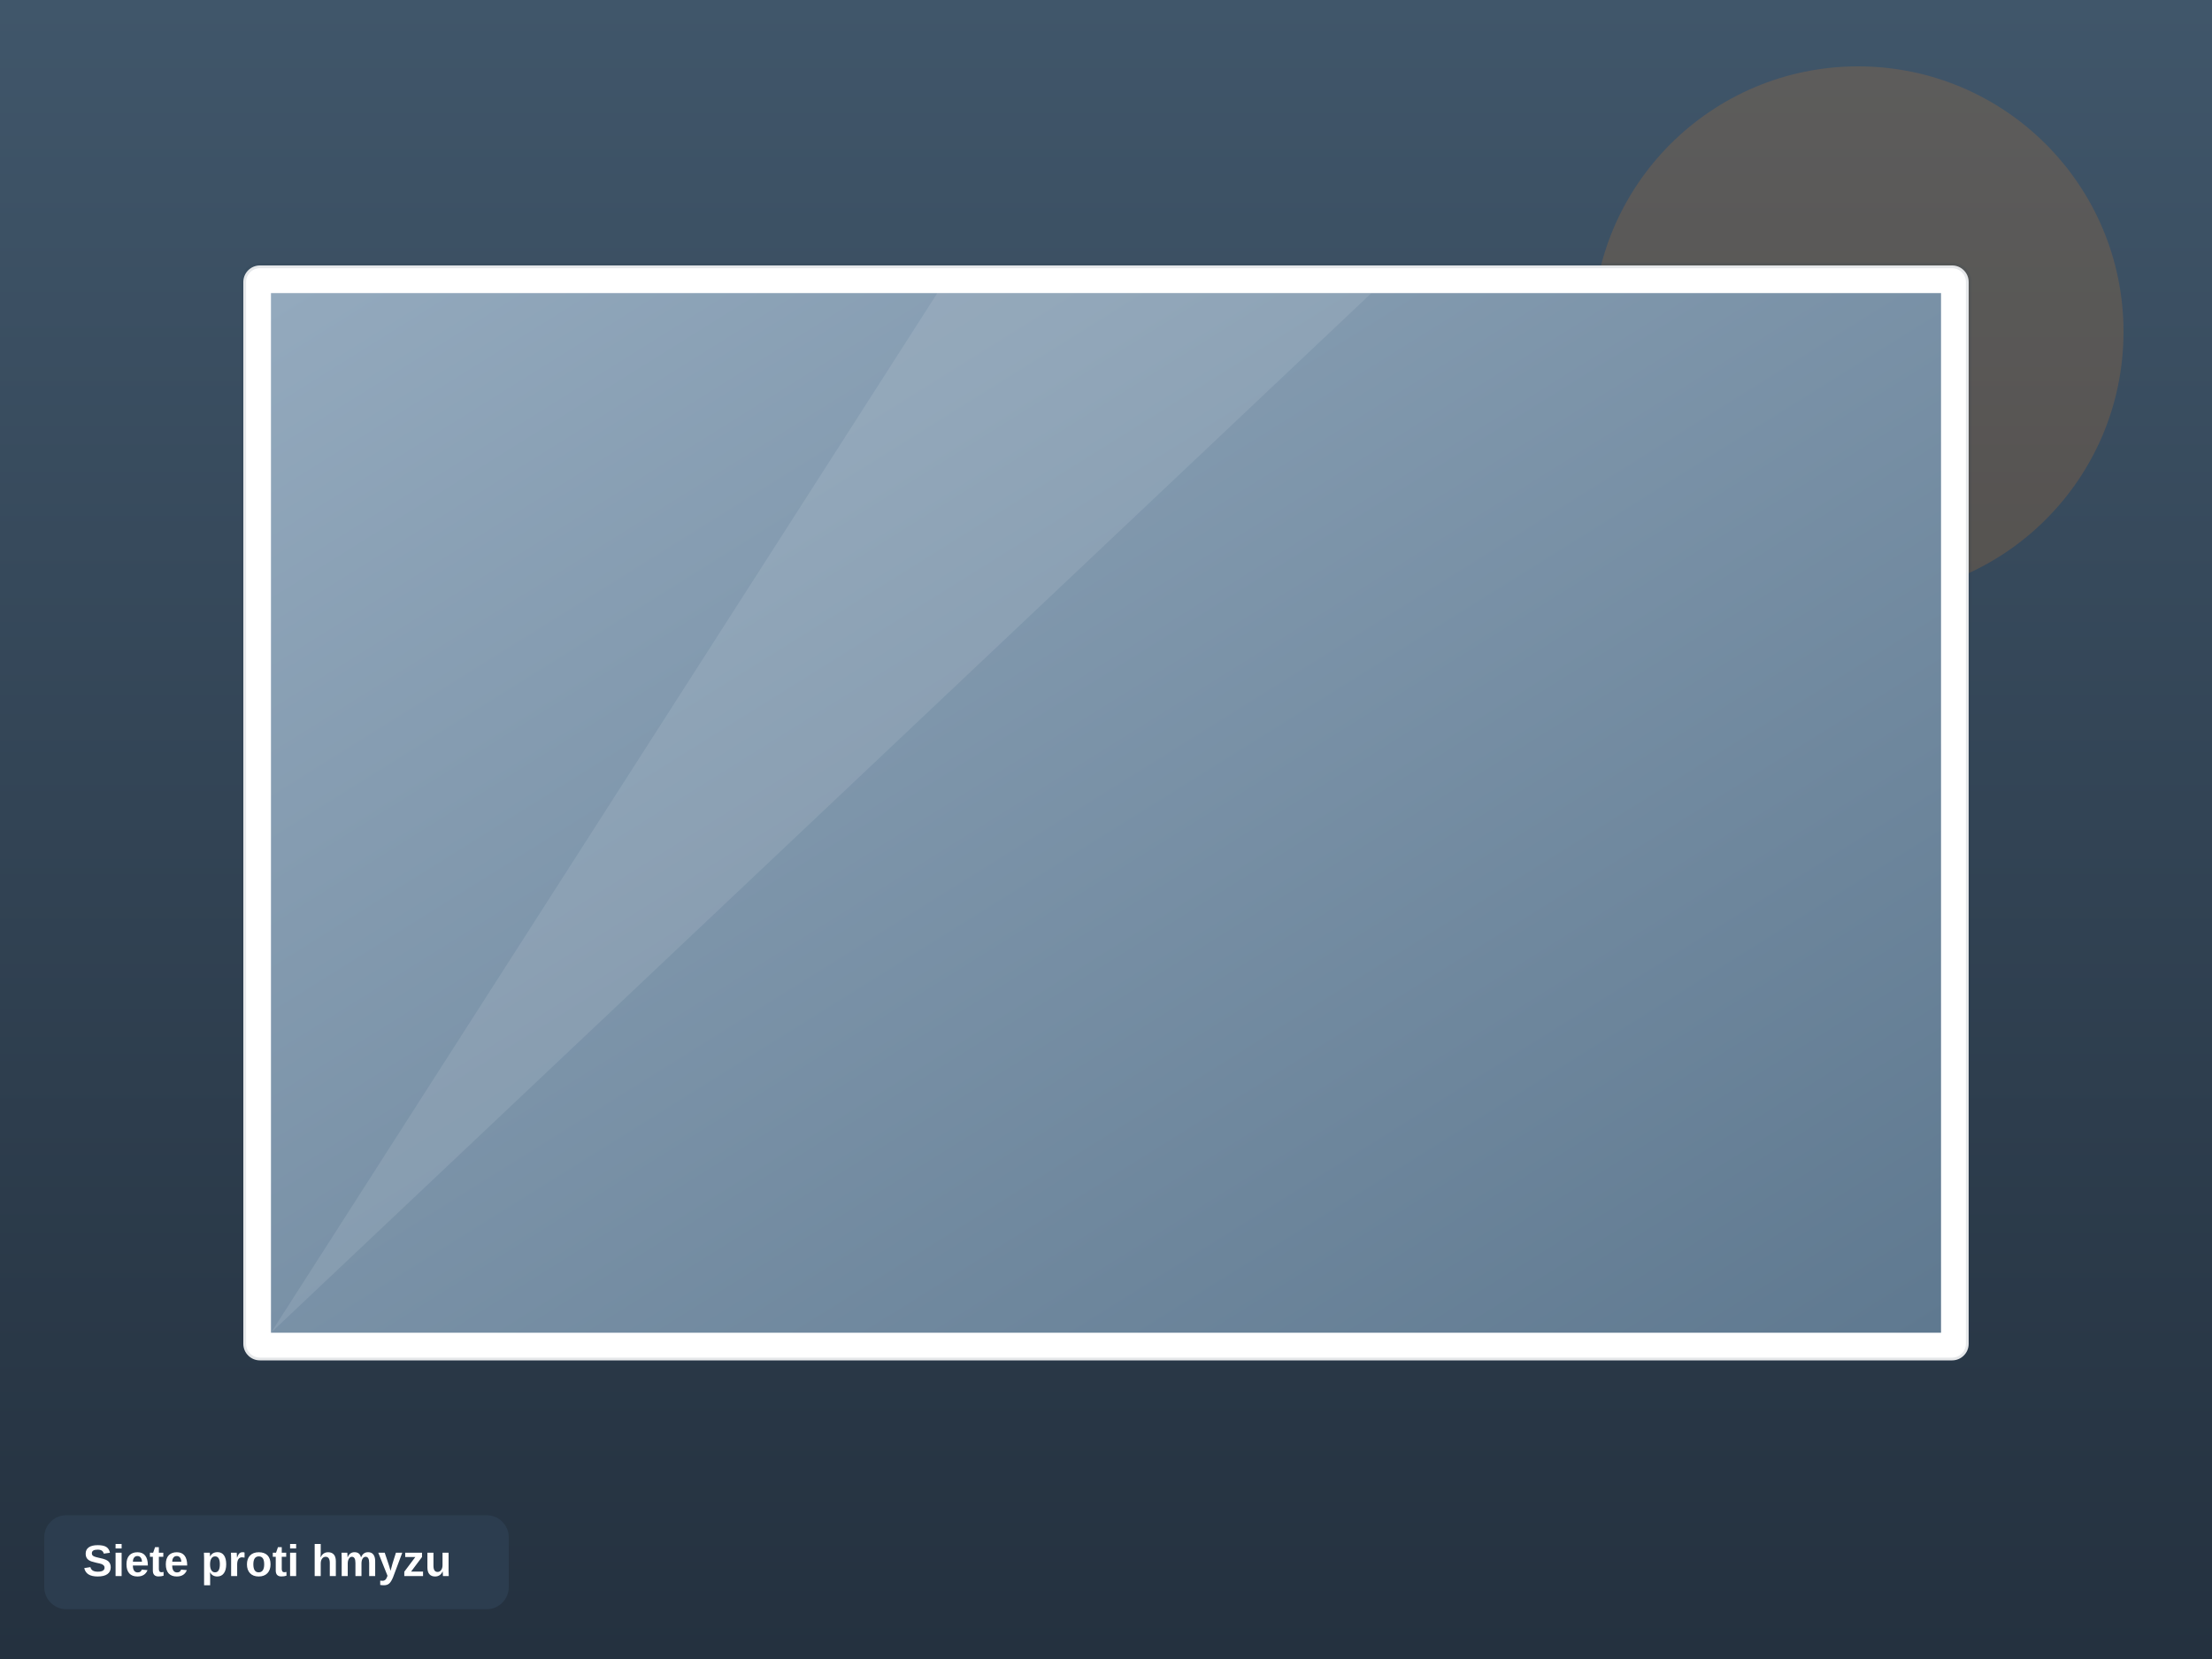
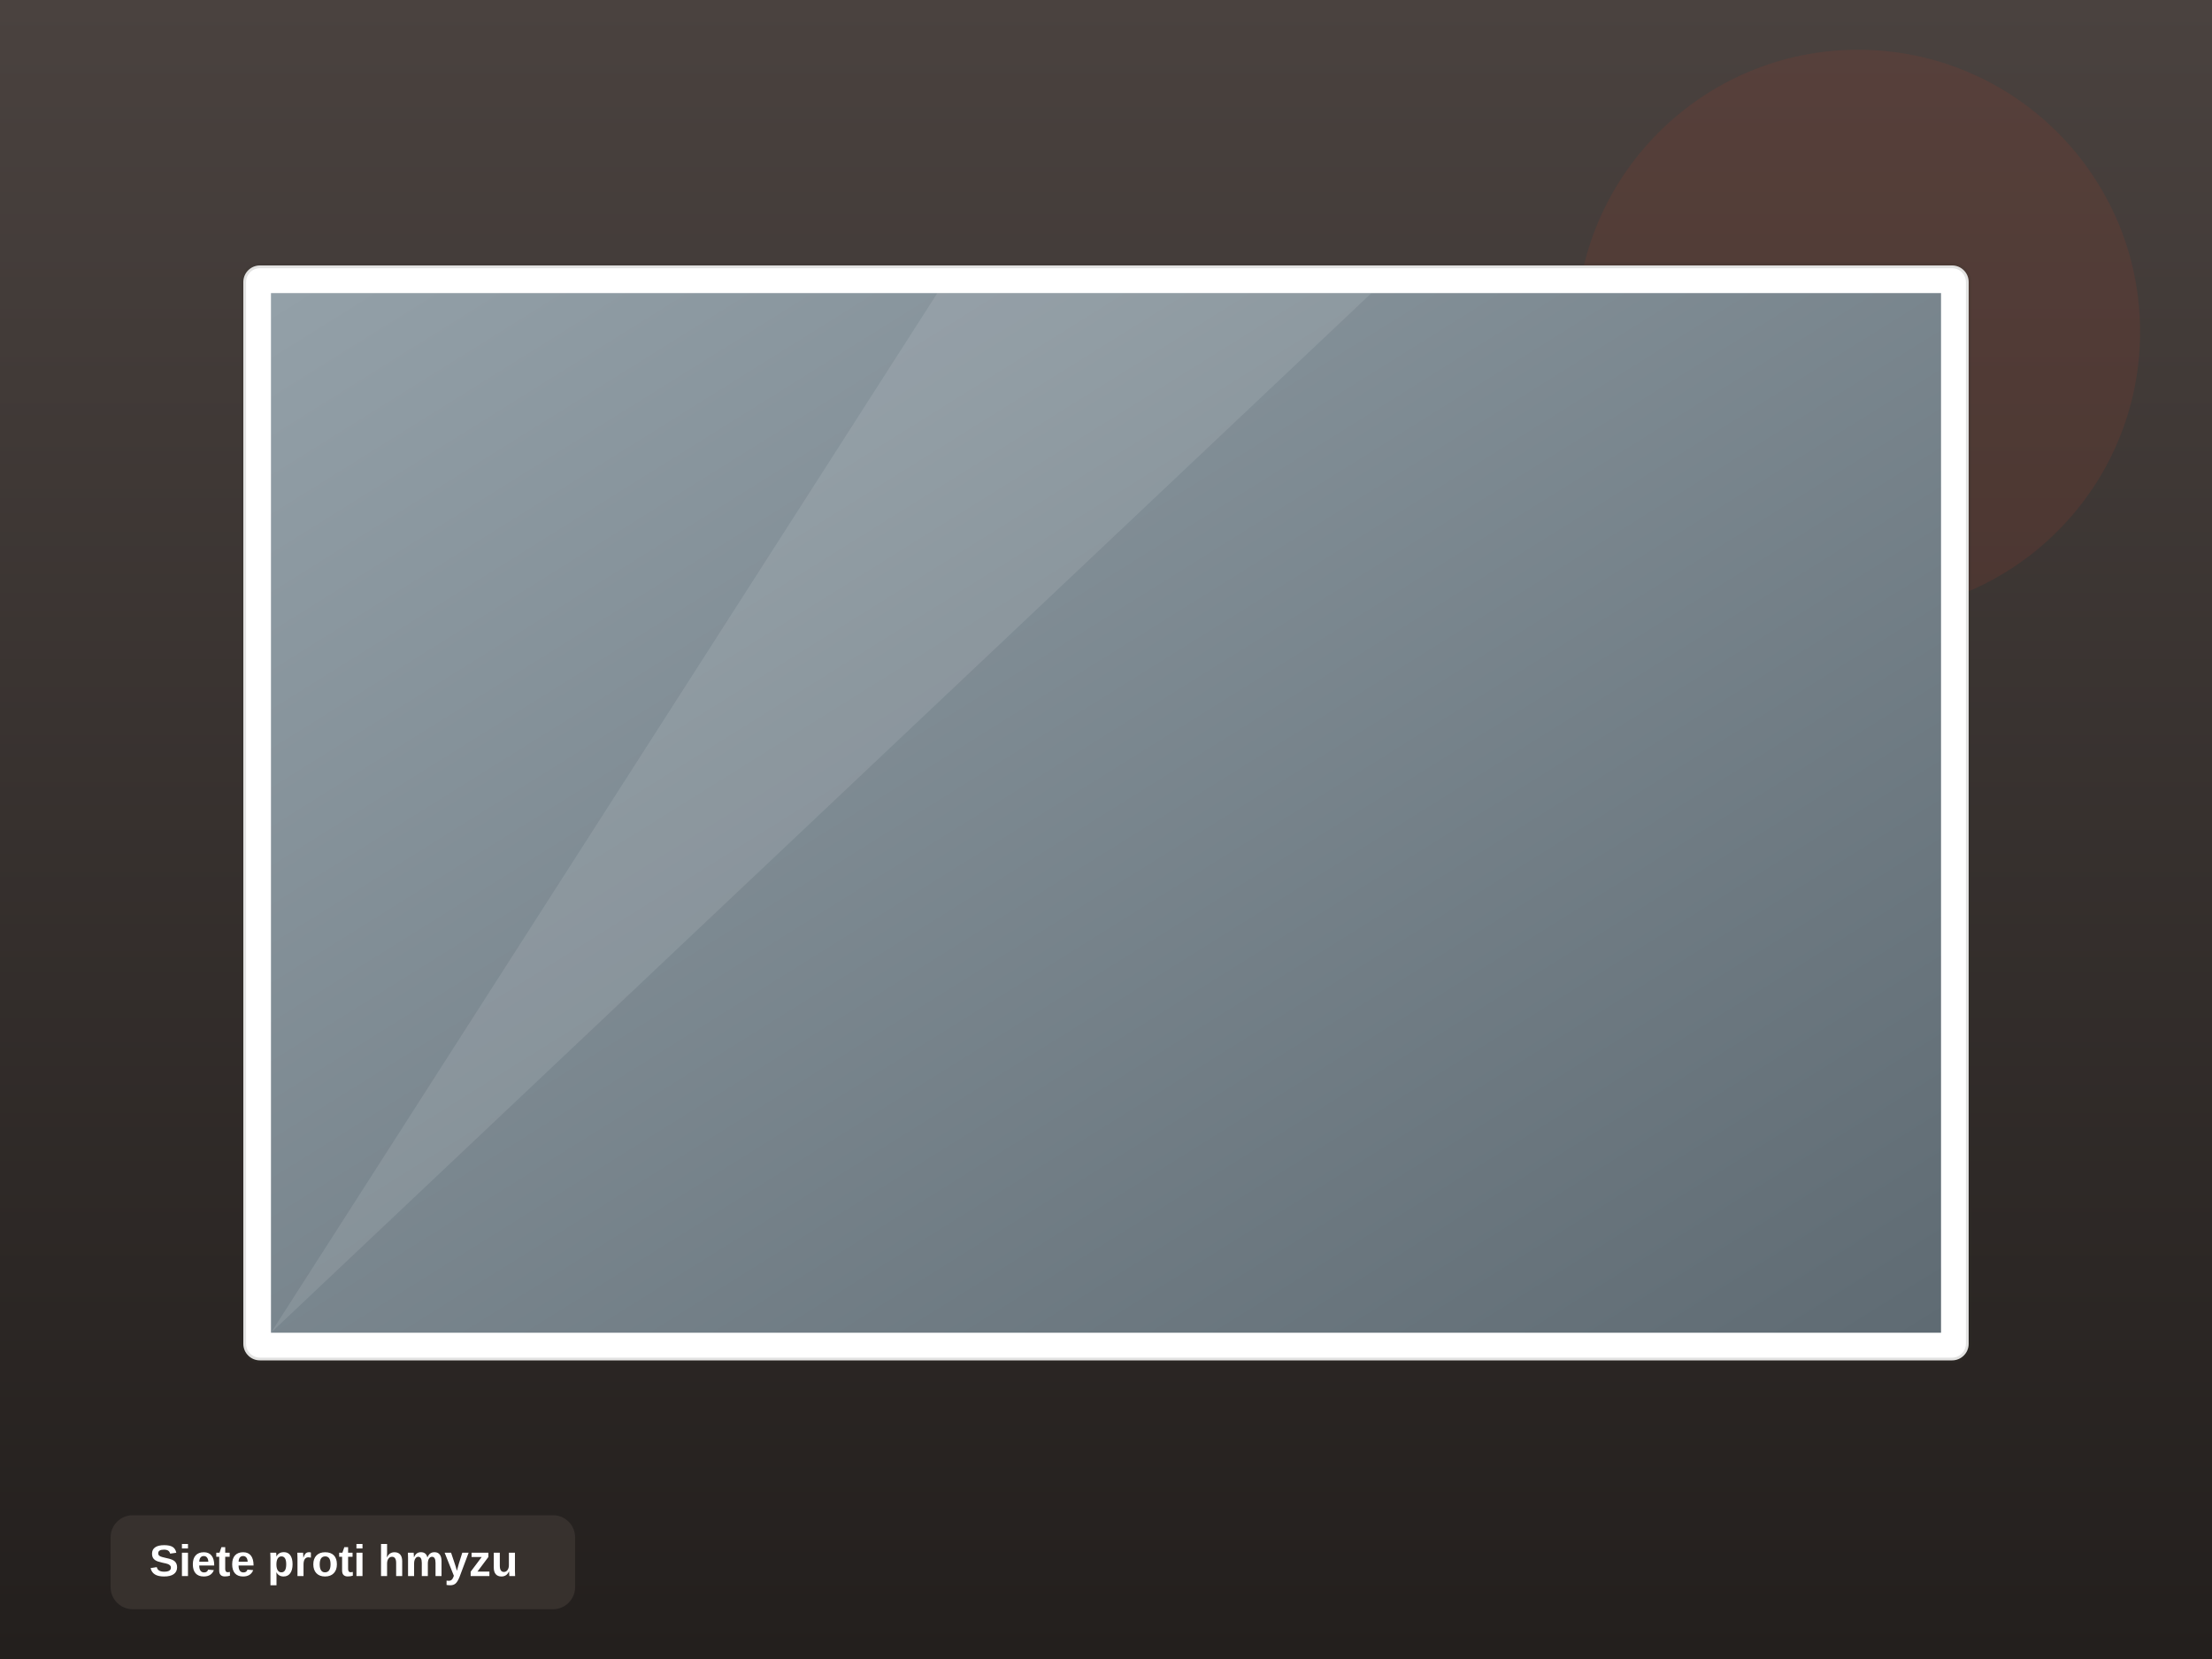
<svg xmlns="http://www.w3.org/2000/svg" viewBox="0 0 800 600" role="img" aria-label="Siete proti hmyzu">
  <defs>
-     <linearGradient id="wallproductsiete" x1="0" y1="0" x2="0" y2="1">
-       <stop offset="0" stop-color="#40566a" />
-       <stop offset="1" stop-color="#24313f" />
+     <linearGradient id="wallsi" x1="0" y1="0" x2="0" y2="1">
+       <stop offset="0" stop-color="#4a423f" />
+       <stop offset="1" stop-color="#231f1d" />
    </linearGradient>
-     <linearGradient id="glassproductsiete" x1="0" y1="0" x2="1" y2="1">
-       <stop offset="0" stop-color="#93a9bd" />
-       <stop offset="1" stop-color="#5f7990" />
+     <linearGradient id="glasssi" x1="0" y1="0" x2="1" y2="1">
+       <stop offset="0" stop-color="#93a0a8" />
+       <stop offset="1" stop-color="#5f6b73" />
    </linearGradient>
-     <linearGradient id="slatproductsiete" x1="0" y1="0" x2="0" y2="1">
-       <stop offset="0" stop-color="#59708a" stop-opacity="0.95" />
-       <stop offset="1" stop-color="#59708a" stop-opacity="0.78" />
+     <linearGradient id="slatsi" x1="0" y1="0" x2="0" y2="1">
+       <stop offset="0" stop-color="#5c534e" stop-opacity="0.96" />
+       <stop offset="1" stop-color="#5c534e" stop-opacity="0.8" />
    </linearGradient>
  </defs>
-   <rect width="800" height="600" fill="url(#wallproductsiete)" />
-   <circle cx="672" cy="120" r="96" fill="#E67E22" opacity="0.18" />
+   <rect width="800" height="600" fill="url(#wallsi)" />
+   <circle cx="672" cy="120" r="102" fill="#8B3A2C" opacity="0.20" />
  <rect x="88" y="96" width="624" height="396" rx="6" fill="#ffffff" />
-   <rect x="98" y="106" width="604" height="376" fill="url(#glassproductsiete)" />
+   <rect x="98" y="106" width="604" height="376" fill="url(#glasssi)" />
  <polygon points="98,482 339,106 496,106 98,482" fill="#ffffff" opacity="0.10" />
-   <rect x="88" y="96" width="624" height="396" rx="6" fill="none" stroke="#2C3E50" stroke-opacity="0.12" stroke-width="2" />
-   <g>
-     <rect x="0" y="554" width="800" height="46" fill="#2C3E50" opacity="0.0" />
-     <rect x="16" y="548" rx="8" height="34" width="168" fill="#2C3E50" opacity="0.92" />
-     <text x="30" y="570" font-family="Arial, sans-serif" font-size="16" font-weight="700" fill="#ffffff">Siete proti hmyzu</text>
-   </g>
+   <rect x="88" y="96" width="624" height="396" rx="6" fill="none" stroke="#38322F" stroke-opacity="0.14" stroke-width="2" />
+   <rect x="40" y="548" rx="8" height="34" width="168" fill="#38322F" opacity="0.92" />
+   <text x="54" y="570" font-family="Arial,sans-serif" font-size="16" font-weight="700" fill="#fff">Siete proti hmyzu</text>
</svg>
